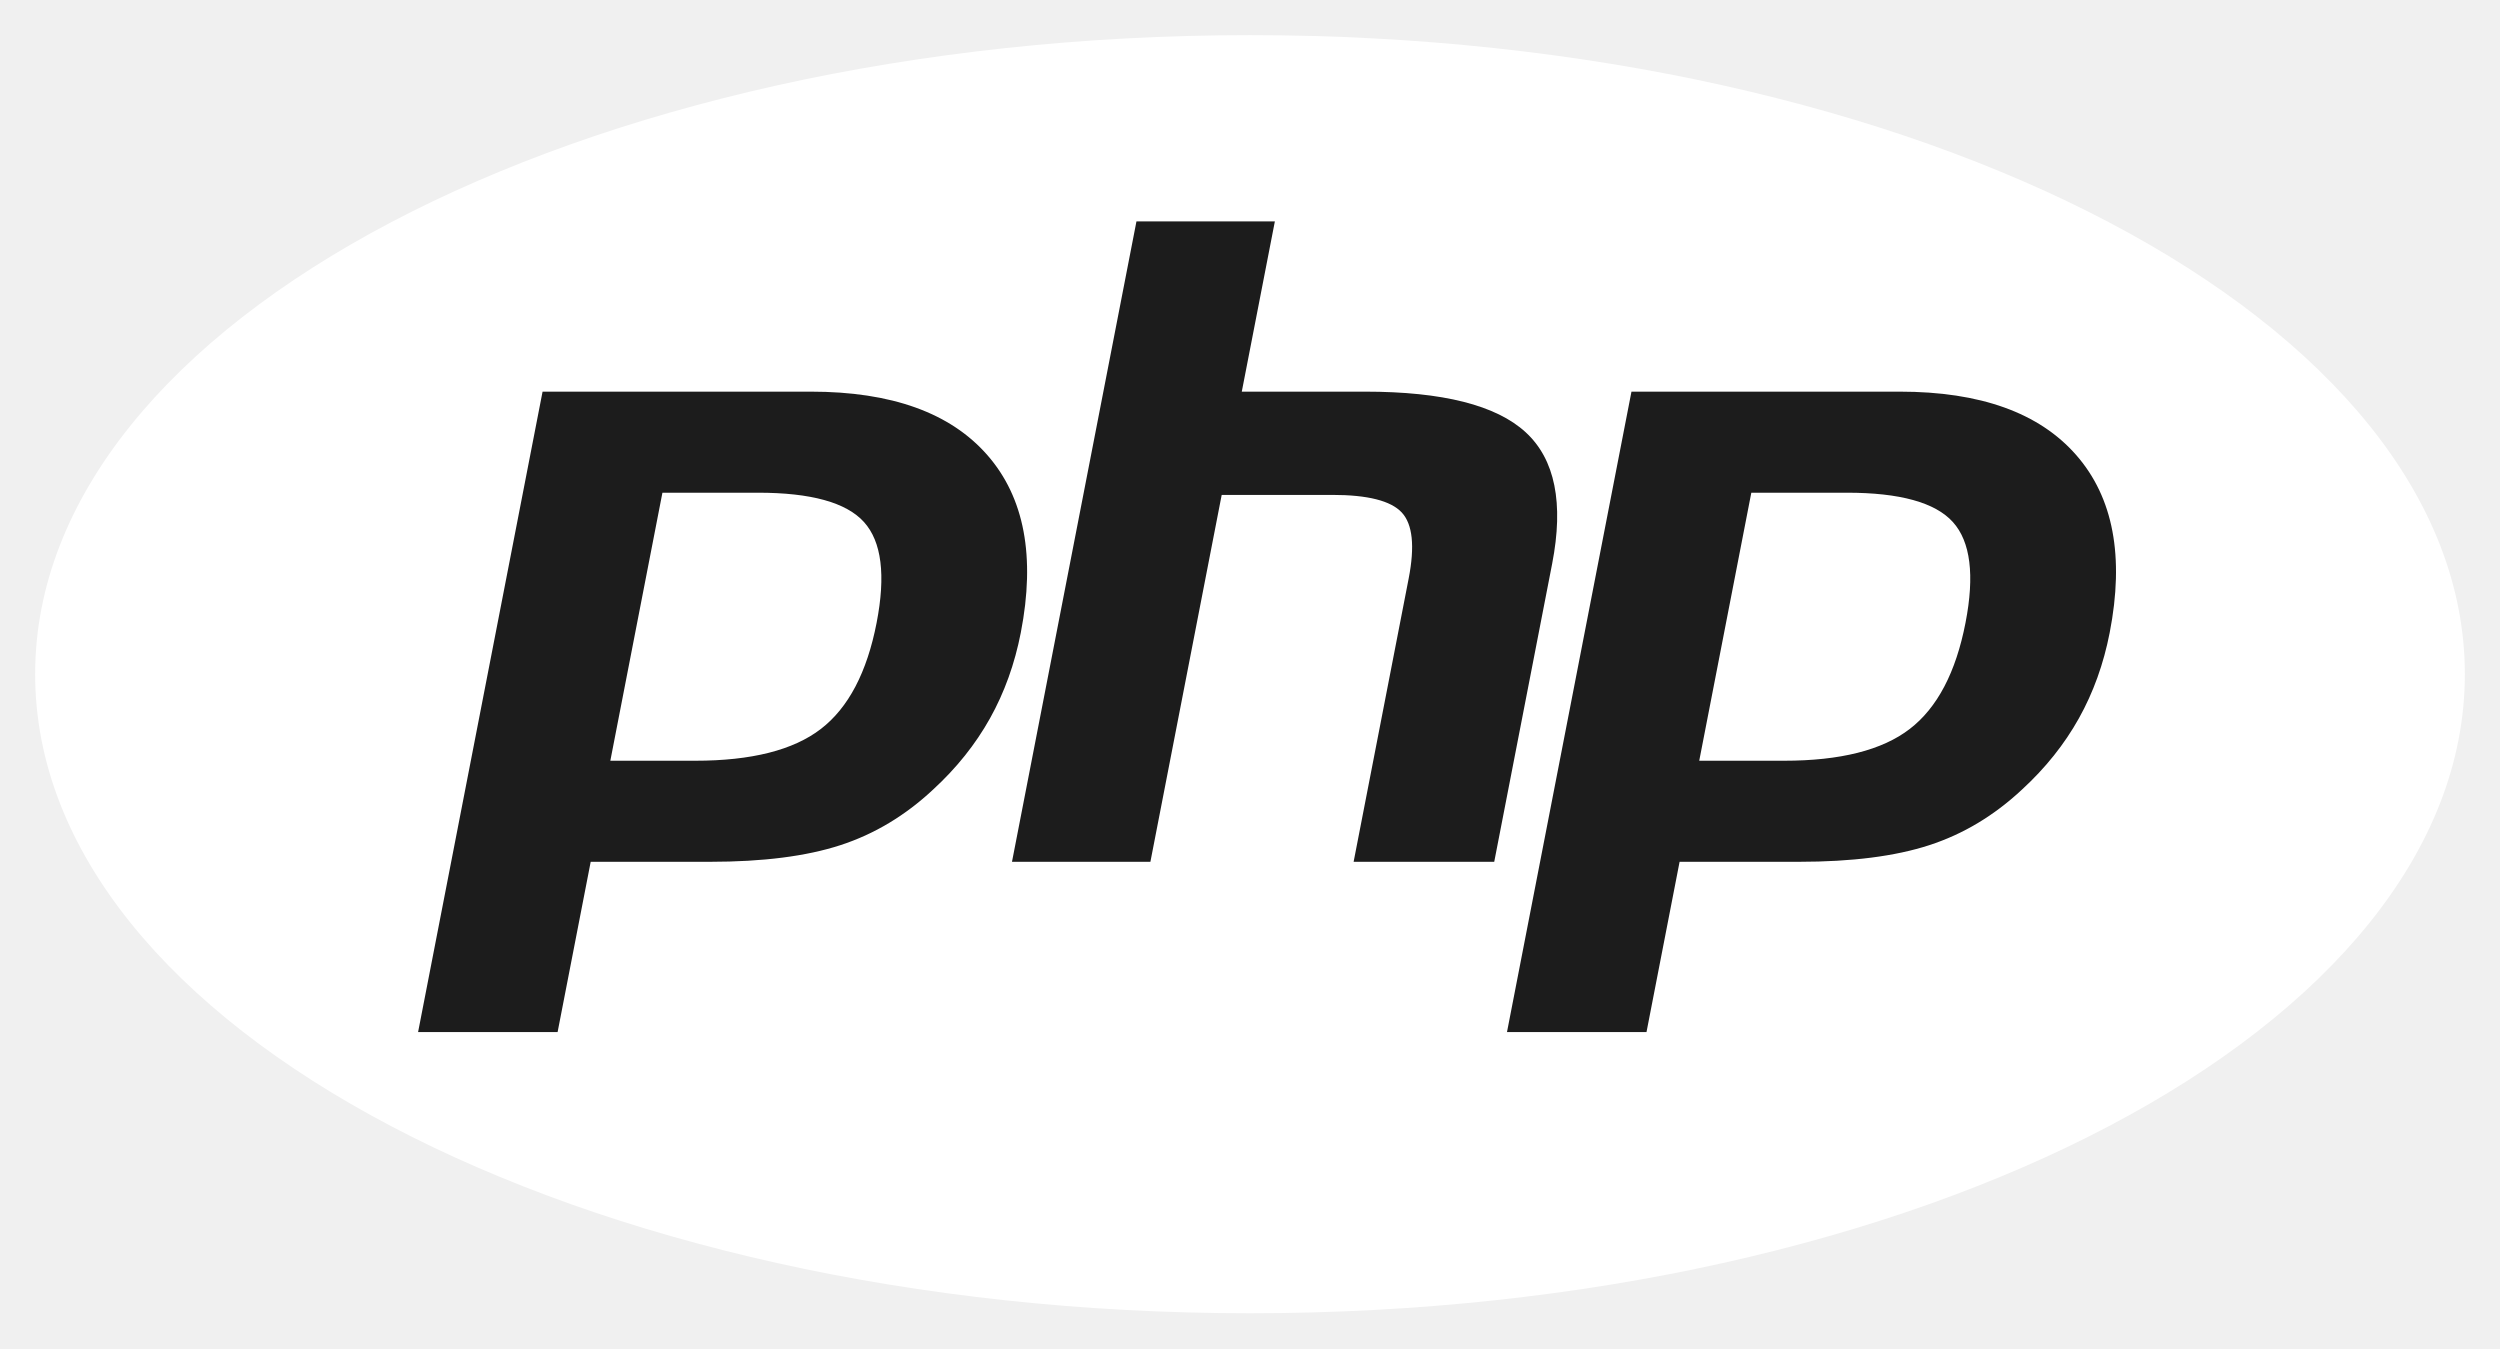
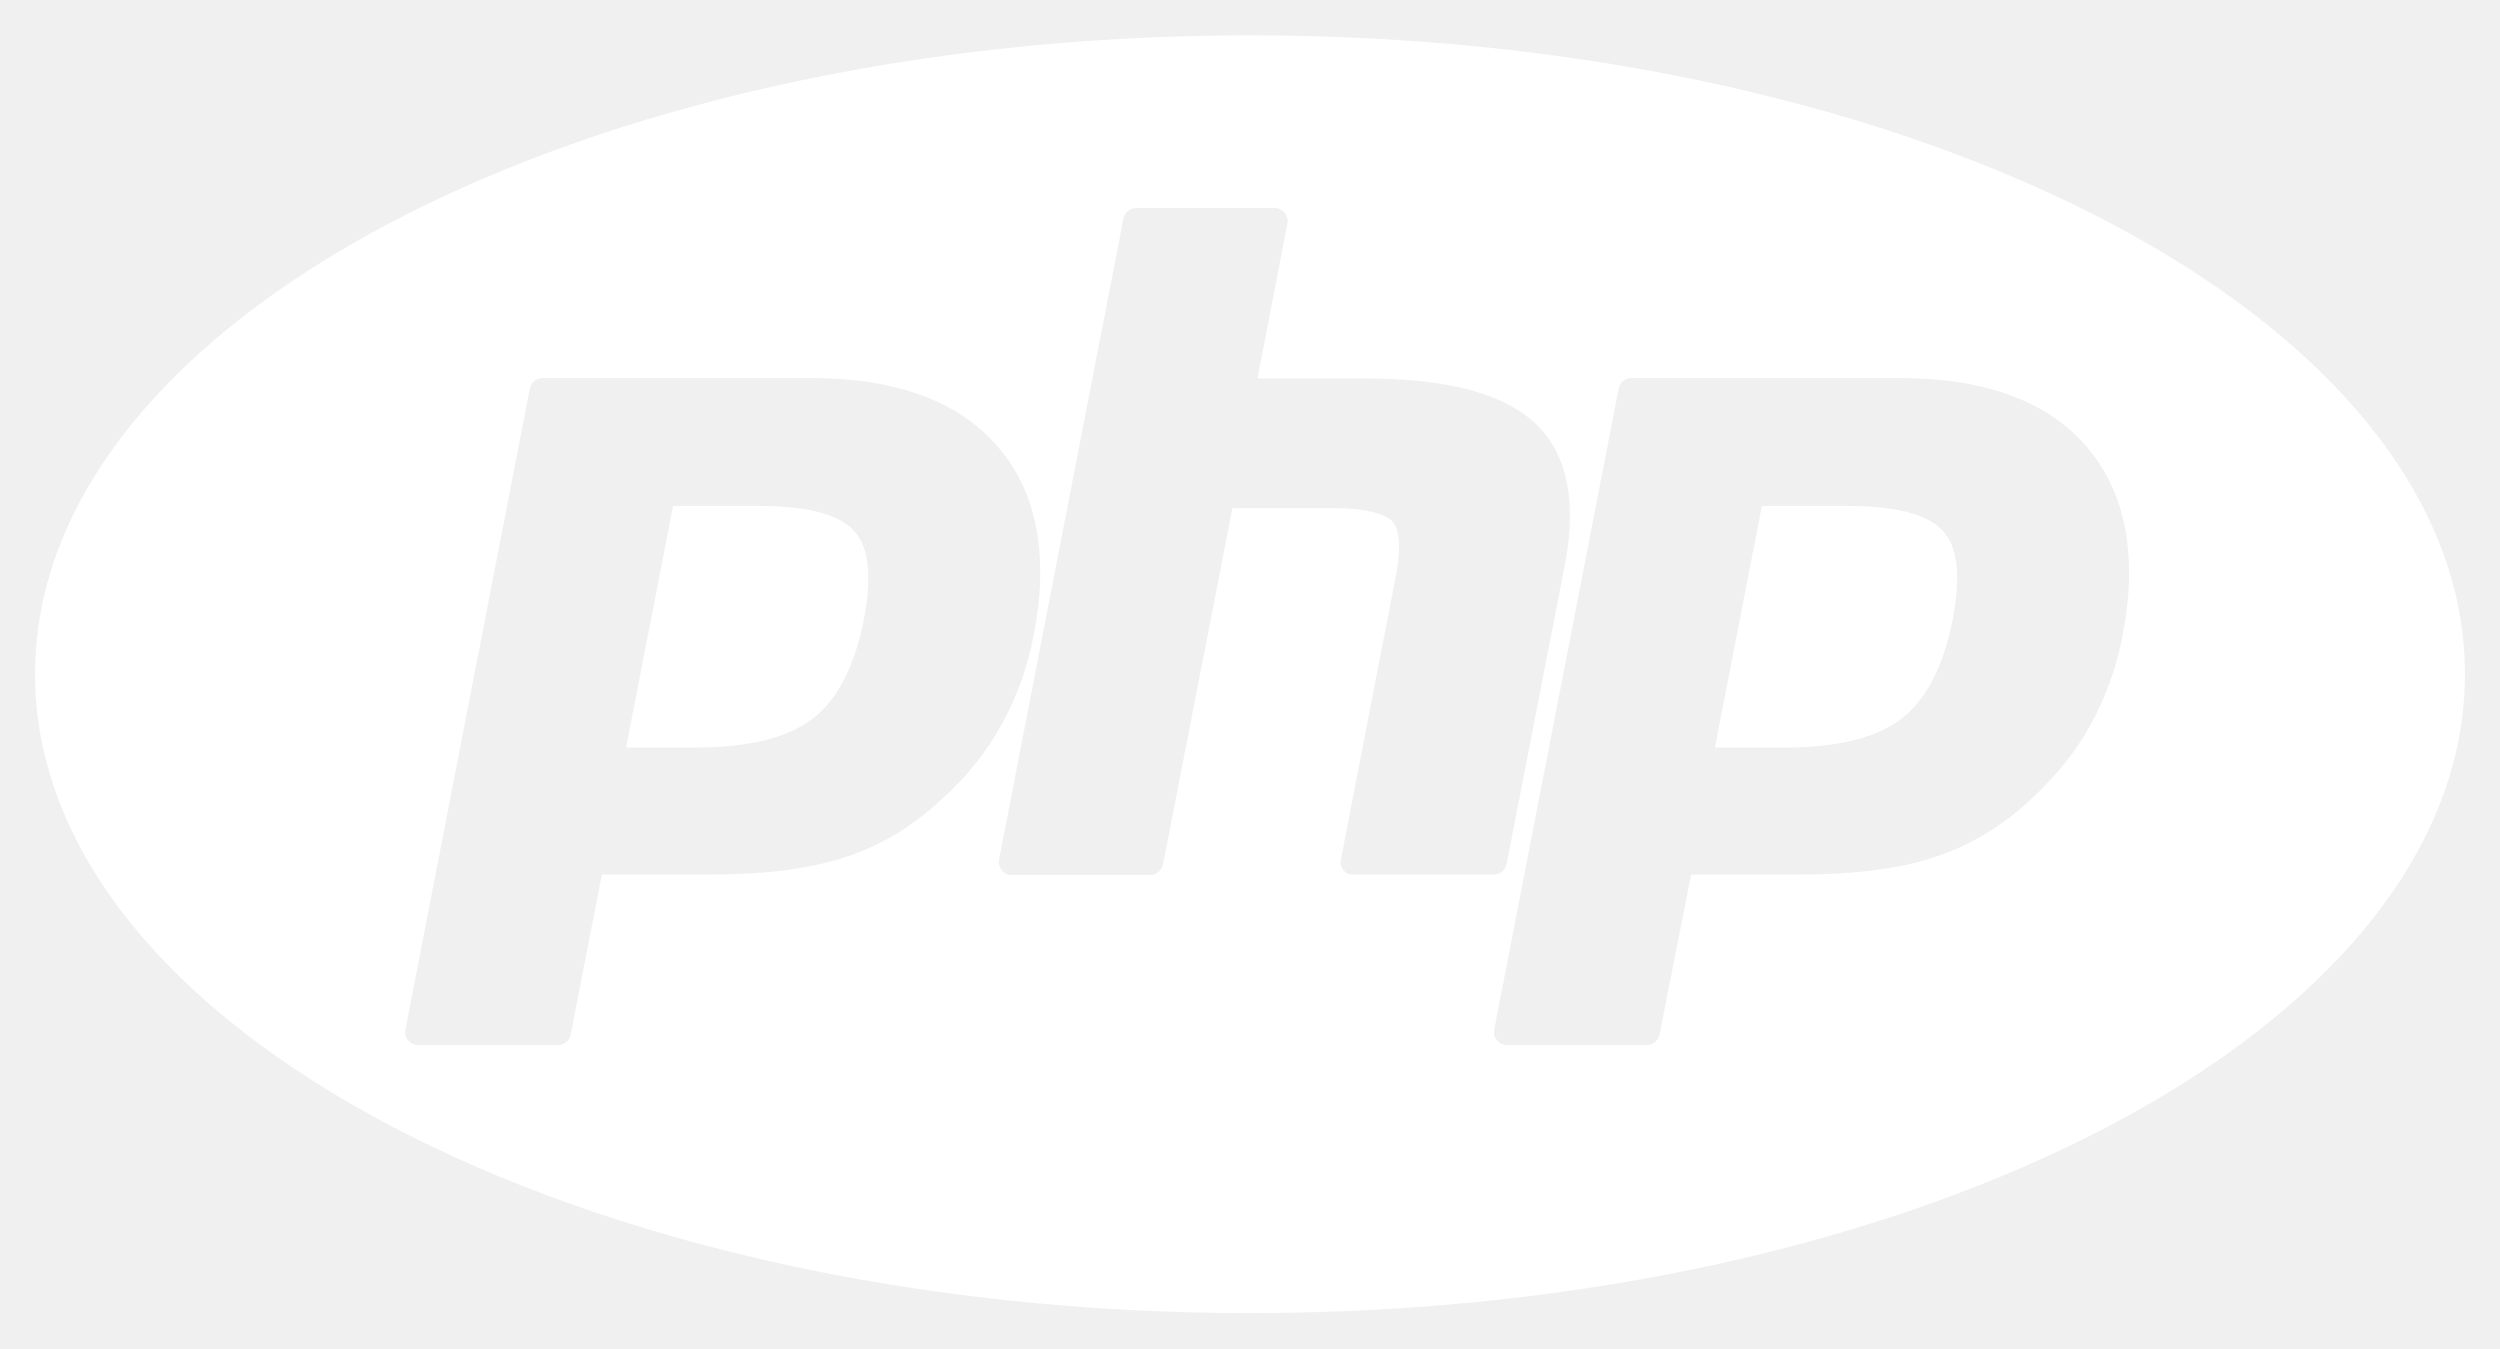
- <svg xmlns="http://www.w3.org/2000/svg" height="383.598" id="svg3430" version="1.1" viewBox="0 0 711.201 383.598" width="711.201" xml:space="preserve">
-   <defs id="defs3434">
-     <clipPath clipPathUnits="userSpaceOnUse" id="clipPath3444">
-       <path d="M 11.52,162 C 11.52,81.677 135.307,16.561 288,16.561 l 0,0 c 152.693,0 276.481,65.116 276.481,145.439 l 0,0 c 0,80.322 -123.788,145.439 -276.481,145.439 l 0,0 C 135.307,307.439 11.52,242.322 11.52,162" id="path3446" />
-     </clipPath>
-     <radialGradient cx="0" cy="0" fx="0" fy="0" gradientTransform="matrix(363.0579,0,0,-363.0579,177.52,256.3071)" gradientUnits="userSpaceOnUse" id="radialGradient3452" r="1" spreadMethod="pad">
-       <stop id="stop3454" offset="0" style="stop-opacity:1;stop-color:#aeb2d5" />
-       <stop id="stop3456" offset="0.3" style="stop-opacity:1;stop-color:#aeb2d5" />
-       <stop id="stop3458" offset="0.75" style="stop-opacity:1;stop-color:#484c89" />
-       <stop id="stop3460" offset="1" style="stop-opacity:1;stop-color:#484c89" />
-     </radialGradient>
-     <clipPath clipPathUnits="userSpaceOnUse" id="clipPath3468">
-       <path d="M 0,324 576,324 576,0 0,0 0,324 Z" id="path3470" />
-     </clipPath>
-     <clipPath clipPathUnits="userSpaceOnUse" id="clipPath3480">
-       <path d="M 0,324 576,324 576,0 0,0 0,324 Z" id="path3482" />
-     </clipPath>
-   </defs>
+ <svg xmlns="http://www.w3.org/2000/svg" version="1.1" id="svg3430" x="0px" y="0px" viewBox="0 0 711.2 383.6" style="enable-background:new 0 0 711.2 383.6;" xml:space="preserve">
+   <style type="text/css">
+ 	.st0{fill:none;}
+ 	.st1{fill:#FFFFFF;}
+ </style>
  <g id="g3438" transform="matrix(1.25,0,0,-1.25,-4.4,394.2987)">
-     <g id="g3440">
-       <g clip-path="url(#clipPath3444)" id="g3442">
-         <g id="g3448">
-           <g id="g3450">
-             <path d="M 11.52,162 C 11.52,81.677 135.307,16.561 288,16.561 l 0,0 c 152.693,0 276.481,65.116 276.481,145.439 l 0,0 c 0,80.322 -123.788,145.439 -276.481,145.439 l 0,0 C 135.307,307.439 11.52,242.322 11.52,162" id="path3462" style="fill:#fff" />
-           </g>
-         </g>
-       </g>
-     </g>
-     <g id="g3464">
-       <g clip-path="url(#clipPath3468)" id="g3466">
-         <g id="g3472" transform="translate(288,27.3594)">
-           <path d="M 0,0 C 146.729,0 265.68,60.281 265.68,134.641 265.68,209 146.729,269.282 0,269.282 -146.729,269.282 -265.68,209 -265.68,134.641 -265.68,60.281 -146.729,0 0,0" id="path3474" style="fill:#fff;fill-opacity:1;fill-rule:nonzero;stroke:none" />
-         </g>
-       </g>
-     </g>
-     <g id="g3476">
-       <g clip-path="url(#clipPath3480)" id="g3478">
-         <g id="g3484" transform="translate(161.7344,145.3066)">
-           <path d="m 0,0 c 12.065,0 21.072,2.225 26.771,6.611 5.638,4.341 9.532,11.862 11.573,22.353 1.903,9.806 1.178,16.653 -2.154,20.348 C 32.783,53.086 25.417,55 14.297,55 L -4.984,55 -15.673,0 0,0 Z m -63.063,-67.75 c -0.895,0 -1.745,0.4 -2.314,1.092 -0.57,0.691 -0.801,1.601 -0.63,2.48 L -37.679,81.573 C -37.405,82.982 -36.17,84 -34.734,84 L 26.32,84 C 45.508,84 59.79,78.79 68.767,68.513 77.792,58.182 80.579,43.741 77.05,25.592 75.614,18.198 73.144,11.331 69.709,5.183 66.27,-0.972 61.725,-6.667 56.198,-11.747 49.582,-17.939 42.094,-22.429 33.962,-25.071 25.959,-27.678 15.681,-29 3.414,-29 l -24.722,0 -7.06,-36.322 c -0.274,-1.41 -1.508,-2.428 -2.944,-2.428 l -31.751,0 z" id="path3486" style="fill:#1c1c1c;fill-opacity:1;fill-rule:nonzero;stroke:none" />
-         </g>
-         <g id="g3488" transform="translate(159.2236,197.3071)">
-           <path d="m 0,0 16.808,0 c 13.421,0 18.083,-2.945 19.667,-4.7 2.628,-2.914 3.124,-9.058 1.435,-17.767 C 36.012,-32.217 32.494,-39.13 27.452,-43.012 22.29,-46.986 13.898,-49 2.511,-49 L -9.523,-49 0,0 Z m 28.831,35 -61.055,0 c -2.872,0 -5.341,-2.036 -5.889,-4.855 l -28.328,-145.751 c -0.342,-1.759 0.12,-3.578 1.259,-4.961 1.14,-1.383 2.838,-2.183 4.63,-2.183 l 31.75,0 c 2.873,0 5.342,2.036 5.89,4.855 l 6.588,33.895 22.249,0 c 12.582,0 23.174,1.372 31.479,4.077 8.541,2.775 16.399,7.48 23.354,13.984 5.752,5.292 10.49,11.232 14.08,17.657 3.591,6.427 6.171,13.594 7.668,21.302 3.715,19.104 0.697,34.402 -8.969,45.466 C 63.965,29.444 48.923,35 28.831,35 m -45.633,-90 19.313,0 c 12.801,0 22.336,2.411 28.601,7.234 6.266,4.824 10.492,12.875 12.688,24.157 2.101,10.832 1.144,18.476 -2.871,22.929 C 36.909,3.773 28.87,6 16.808,6 L -4.946,6 -16.802,-55 M 28.831,29 C 47.198,29 60.597,24.18 69.019,14.539 77.44,4.898 79.976,-8.559 76.616,-25.836 75.233,-32.953 72.894,-39.46 69.601,-45.355 66.304,-51.254 61.999,-56.648 56.679,-61.539 50.339,-67.472 43.296,-71.7 35.546,-74.218 27.796,-76.743 17.925,-78 5.925,-78 l -27.196,0 -7.531,-38.75 -31.75,0 28.328,145.75 61.055,0" id="path3490" style="fill:#ffffff;fill-opacity:1;fill-rule:nonzero;stroke:none" />
-         </g>
-         <g id="g3492" transform="translate(311.583,116.3066)">
-           <path d="m 0,0 c -0.896,0 -1.745,0.4 -2.314,1.092 -0.571,0.691 -0.802,1.6 -0.631,2.48 L 9.586,68.061 C 10.778,74.194 10.484,78.596 8.759,80.456 7.703,81.593 4.531,83.5 -4.848,83.5 L -27.55,83.5 -43.305,2.428 C -43.579,1.018 -44.814,0 -46.25,0 l -31.5,0 c -0.896,0 -1.745,0.4 -2.315,1.092 -0.57,0.691 -0.801,1.601 -0.63,2.48 l 28.328,145.751 c 0.274,1.409 1.509,2.427 2.945,2.427 l 31.5,0 c 0.896,0 1.745,-0.4 2.315,-1.091 0.57,-0.692 0.801,-1.601 0.63,-2.481 L -21.813,113 2.609,113 c 18.605,0 31.221,-3.28 38.569,-10.028 7.49,-6.884 9.827,-17.891 6.947,-32.719 L 34.945,2.428 C 34.671,1.018 33.437,0 32,0 L 0,0 Z" id="path3494" style="fill:#1c1c1c;fill-opacity:1;fill-rule:nonzero;stroke:none" />
-         </g>
-         <g id="g3496" transform="translate(293.6611,271.0571)">
-           <path d="m 0,0 -31.5,0 c -2.873,0 -5.342,-2.036 -5.89,-4.855 l -28.328,-145.751 c -0.342,-1.759 0.12,-3.578 1.26,-4.961 1.14,-1.383 2.838,-2.183 4.63,-2.183 l 31.5,0 c 2.872,0 5.342,2.036 5.89,4.855 l 15.283,78.645 20.229,0 c 9.363,0 11.328,-2 11.407,-2.086 0.568,-0.611 1.315,-3.441 0.082,-9.781 l -12.531,-64.489 c -0.342,-1.759 0.12,-3.578 1.26,-4.961 1.14,-1.383 2.838,-2.183 4.63,-2.183 l 32,0 c 2.872,0 5.342,2.036 5.89,4.855 l 13.179,67.825 c 3.093,15.921 0.447,27.864 -7.861,35.5 -7.928,7.281 -21.208,10.82 -40.599,10.82 l -20.784,0 6.143,31.605 C 6.231,-5.386 5.77,-3.566 4.63,-2.184 3.49,-0.801 1.792,0 0,0 m 0,-6 -7.531,-38.75 28.062,0 c 17.657,0 29.836,-3.082 36.539,-9.238 6.703,-6.16 8.711,-16.141 6.032,-29.938 l -13.18,-67.824 -32,0 12.531,64.488 c 1.426,7.336 0.902,12.34 -1.574,15.008 -2.477,2.668 -7.746,4.004 -15.805,4.004 l -25.176,0 -16.226,-83.5 -31.5,0 L -31.5,-6 0,-6" id="path3498" style="fill:#ffffff;fill-opacity:1;fill-rule:nonzero;stroke:none" />
-         </g>
-         <g id="g3500" transform="translate(409.5498,145.3066)">
-           <path d="m 0,0 c 12.065,0 21.072,2.225 26.771,6.611 5.638,4.34 9.532,11.861 11.574,22.353 1.903,9.806 1.178,16.653 -2.155,20.348 C 32.783,53.086 25.417,55 14.297,55 L -4.984,55 -15.673,0 0,0 Z m -63.062,-67.75 c -0.895,0 -1.745,0.4 -2.314,1.092 -0.57,0.691 -0.802,1.601 -0.631,2.48 L -37.679,81.573 C -37.404,82.982 -36.17,84 -34.733,84 L 26.32,84 C 45.509,84 59.79,78.79 68.768,68.513 77.793,58.183 80.579,43.742 77.051,25.592 75.613,18.198 73.144,11.331 69.709,5.183 66.27,-0.972 61.725,-6.667 56.198,-11.747 49.582,-17.939 42.094,-22.429 33.962,-25.071 25.959,-27.678 15.681,-29 3.414,-29 l -24.723,0 -7.057,-36.322 c -0.275,-1.41 -1.509,-2.428 -2.946,-2.428 l -31.75,0 z" id="path3502" style="fill:#1c1c1c;fill-opacity:1;fill-rule:nonzero;stroke:none" />
-         </g>
-         <g id="g3504" transform="translate(407.0391,197.3071)">
-           <path d="M 0,0 16.808,0 C 30.229,0 34.891,-2.945 36.475,-4.7 39.104,-7.614 39.6,-13.758 37.91,-22.466 36.012,-32.217 32.493,-39.13 27.452,-43.012 22.29,-46.986 13.898,-49 2.511,-49 L -9.522,-49 0,0 Z m 28.831,35 -61.054,0 c -2.872,0 -5.341,-2.036 -5.889,-4.855 L -66.44,-115.606 c -0.342,-1.759 0.12,-3.578 1.259,-4.961 1.14,-1.383 2.838,-2.183 4.63,-2.183 l 31.75,0 c 2.872,0 5.342,2.036 5.89,4.855 l 6.587,33.895 22.249,0 c 12.582,0 23.174,1.372 31.479,4.077 8.541,2.775 16.401,7.481 23.356,13.986 5.752,5.291 10.488,11.23 14.078,17.655 3.591,6.427 6.171,13.594 7.668,21.302 3.715,19.105 0.697,34.403 -8.969,45.467 C 63.965,29.444 48.924,35 28.831,35 m -45.632,-90 19.312,0 c 12.801,0 22.336,2.411 28.601,7.234 6.267,4.824 10.492,12.875 12.688,24.157 2.102,10.832 1.145,18.476 -2.871,22.929 C 36.909,3.773 28.87,6 16.808,6 L -4.946,6 -16.801,-55 M 28.831,29 C 47.198,29 60.597,24.18 69.019,14.539 77.441,4.898 79.976,-8.559 76.616,-25.836 75.233,-32.953 72.894,-39.46 69.601,-45.355 66.304,-51.254 61.999,-56.648 56.679,-61.539 50.339,-67.472 43.296,-71.7 35.546,-74.218 27.796,-76.743 17.925,-78 5.925,-78 l -27.196,0 -7.53,-38.75 -31.75,0 28.328,145.75 61.054,0" id="path3506" style="fill:#ffffff;fill-opacity:1;fill-rule:nonzero;stroke:none" />
-         </g>
-       </g>
+     <path class="st0" d="M11.5,162C11.5,81.7,135.3,16.6,288,16.6l0,0c152.7,0,276.5,65.1,276.5,145.4l0,0   c0,80.3-123.8,145.4-276.5,145.4l0,0C135.3,307.4,11.5,242.3,11.5,162" />
+     <g>
+       <path class="st1" d="M176,200.3h-19.3l-10.7-55h15.7c12.1,0,21.1,2.2,26.8,6.6c5.6,4.3,9.5,11.9,11.6,22.4    c1.9,9.8,1.2,16.7-2.2,20.3C194.5,198.4,187.2,200.3,176,200.3z" />
+       <path class="st1" d="M423.8,200.3h-19.3l-10.7-55h15.7c12.1,0,21.1,2.2,26.8,6.6c5.6,4.3,9.5,11.9,11.6,22.4    c1.9,9.8,1.2,16.7-2.2,20.3C442.3,198.4,435,200.3,423.8,200.3z" />
+       <path class="st1" d="M288,307.4c-152.7,0-276.5-65.1-276.5-145.4C11.5,81.7,135.3,16.6,288,16.6S564.5,81.7,564.5,162    C564.5,242.3,440.7,307.4,288,307.4z M217.9,133.6c-6.6-6.2-14.1-10.7-22.2-13.3c-8-2.6-18.3-3.9-30.5-3.9h-24.7L133.4,80    c-0.3-1.4-1.5-2.4-2.9-2.4H98.7c-0.9,0-1.7,0.4-2.3,1.1c-0.6,0.7-0.8,1.6-0.6,2.5l28.3,145.8c0.3,1.4,1.5,2.4,2.9,2.4h61.1    c19.2,0,33.5-5.2,42.4-15.5c9-10.3,11.8-24.8,8.3-42.9c-1.4-7.4-3.9-14.3-7.3-20.4C228,144.3,223.5,138.6,217.9,133.6z     M309.3,117.4c-0.6,0.7-0.8,1.6-0.6,2.5l12.5,64.5c1.2,6.1,0.9,10.5-0.8,12.4c-1.1,1.1-4.2,3-13.6,3H284l-15.8-81.1    c-0.3-1.4-1.5-2.4-2.9-2.4h-31.5c-0.9,0-1.7,0.4-2.3,1.1c-0.6,0.7-0.8,1.6-0.6,2.5l28.3,145.8c0.3,1.4,1.5,2.4,2.9,2.4h31.5    c0.9,0,1.7-0.4,2.3-1.1c0.6-0.7,0.8-1.6,0.6-2.5l-6.8-35.2h24.4c18.6,0,31.2-3.3,38.6-10c7.5-6.9,9.8-17.9,6.9-32.7l-13.2-67.8    c-0.3-1.4-1.5-2.4-2.9-2.4h-32C310.7,116.3,309.8,116.7,309.3,117.4z M486.6,170.9c-1.4-7.4-3.9-14.3-7.3-20.4    c-3.4-6.2-8-11.8-13.5-16.9c-6.6-6.2-14.1-10.7-22.2-13.3c-8-2.6-18.3-3.9-30.5-3.9h-24.7L381.2,80c-0.3-1.4-1.5-2.4-2.9-2.4    h-31.8c-0.9,0-1.7,0.4-2.3,1.1c-0.6,0.7-0.8,1.6-0.6,2.5l28.3,145.8c0.3,1.4,1.5,2.4,2.9,2.4h61.1c19.2,0,33.5-5.2,42.4-15.5    C487.3,203.5,490.1,189,486.6,170.9z" />
    </g>
  </g>
</svg>
